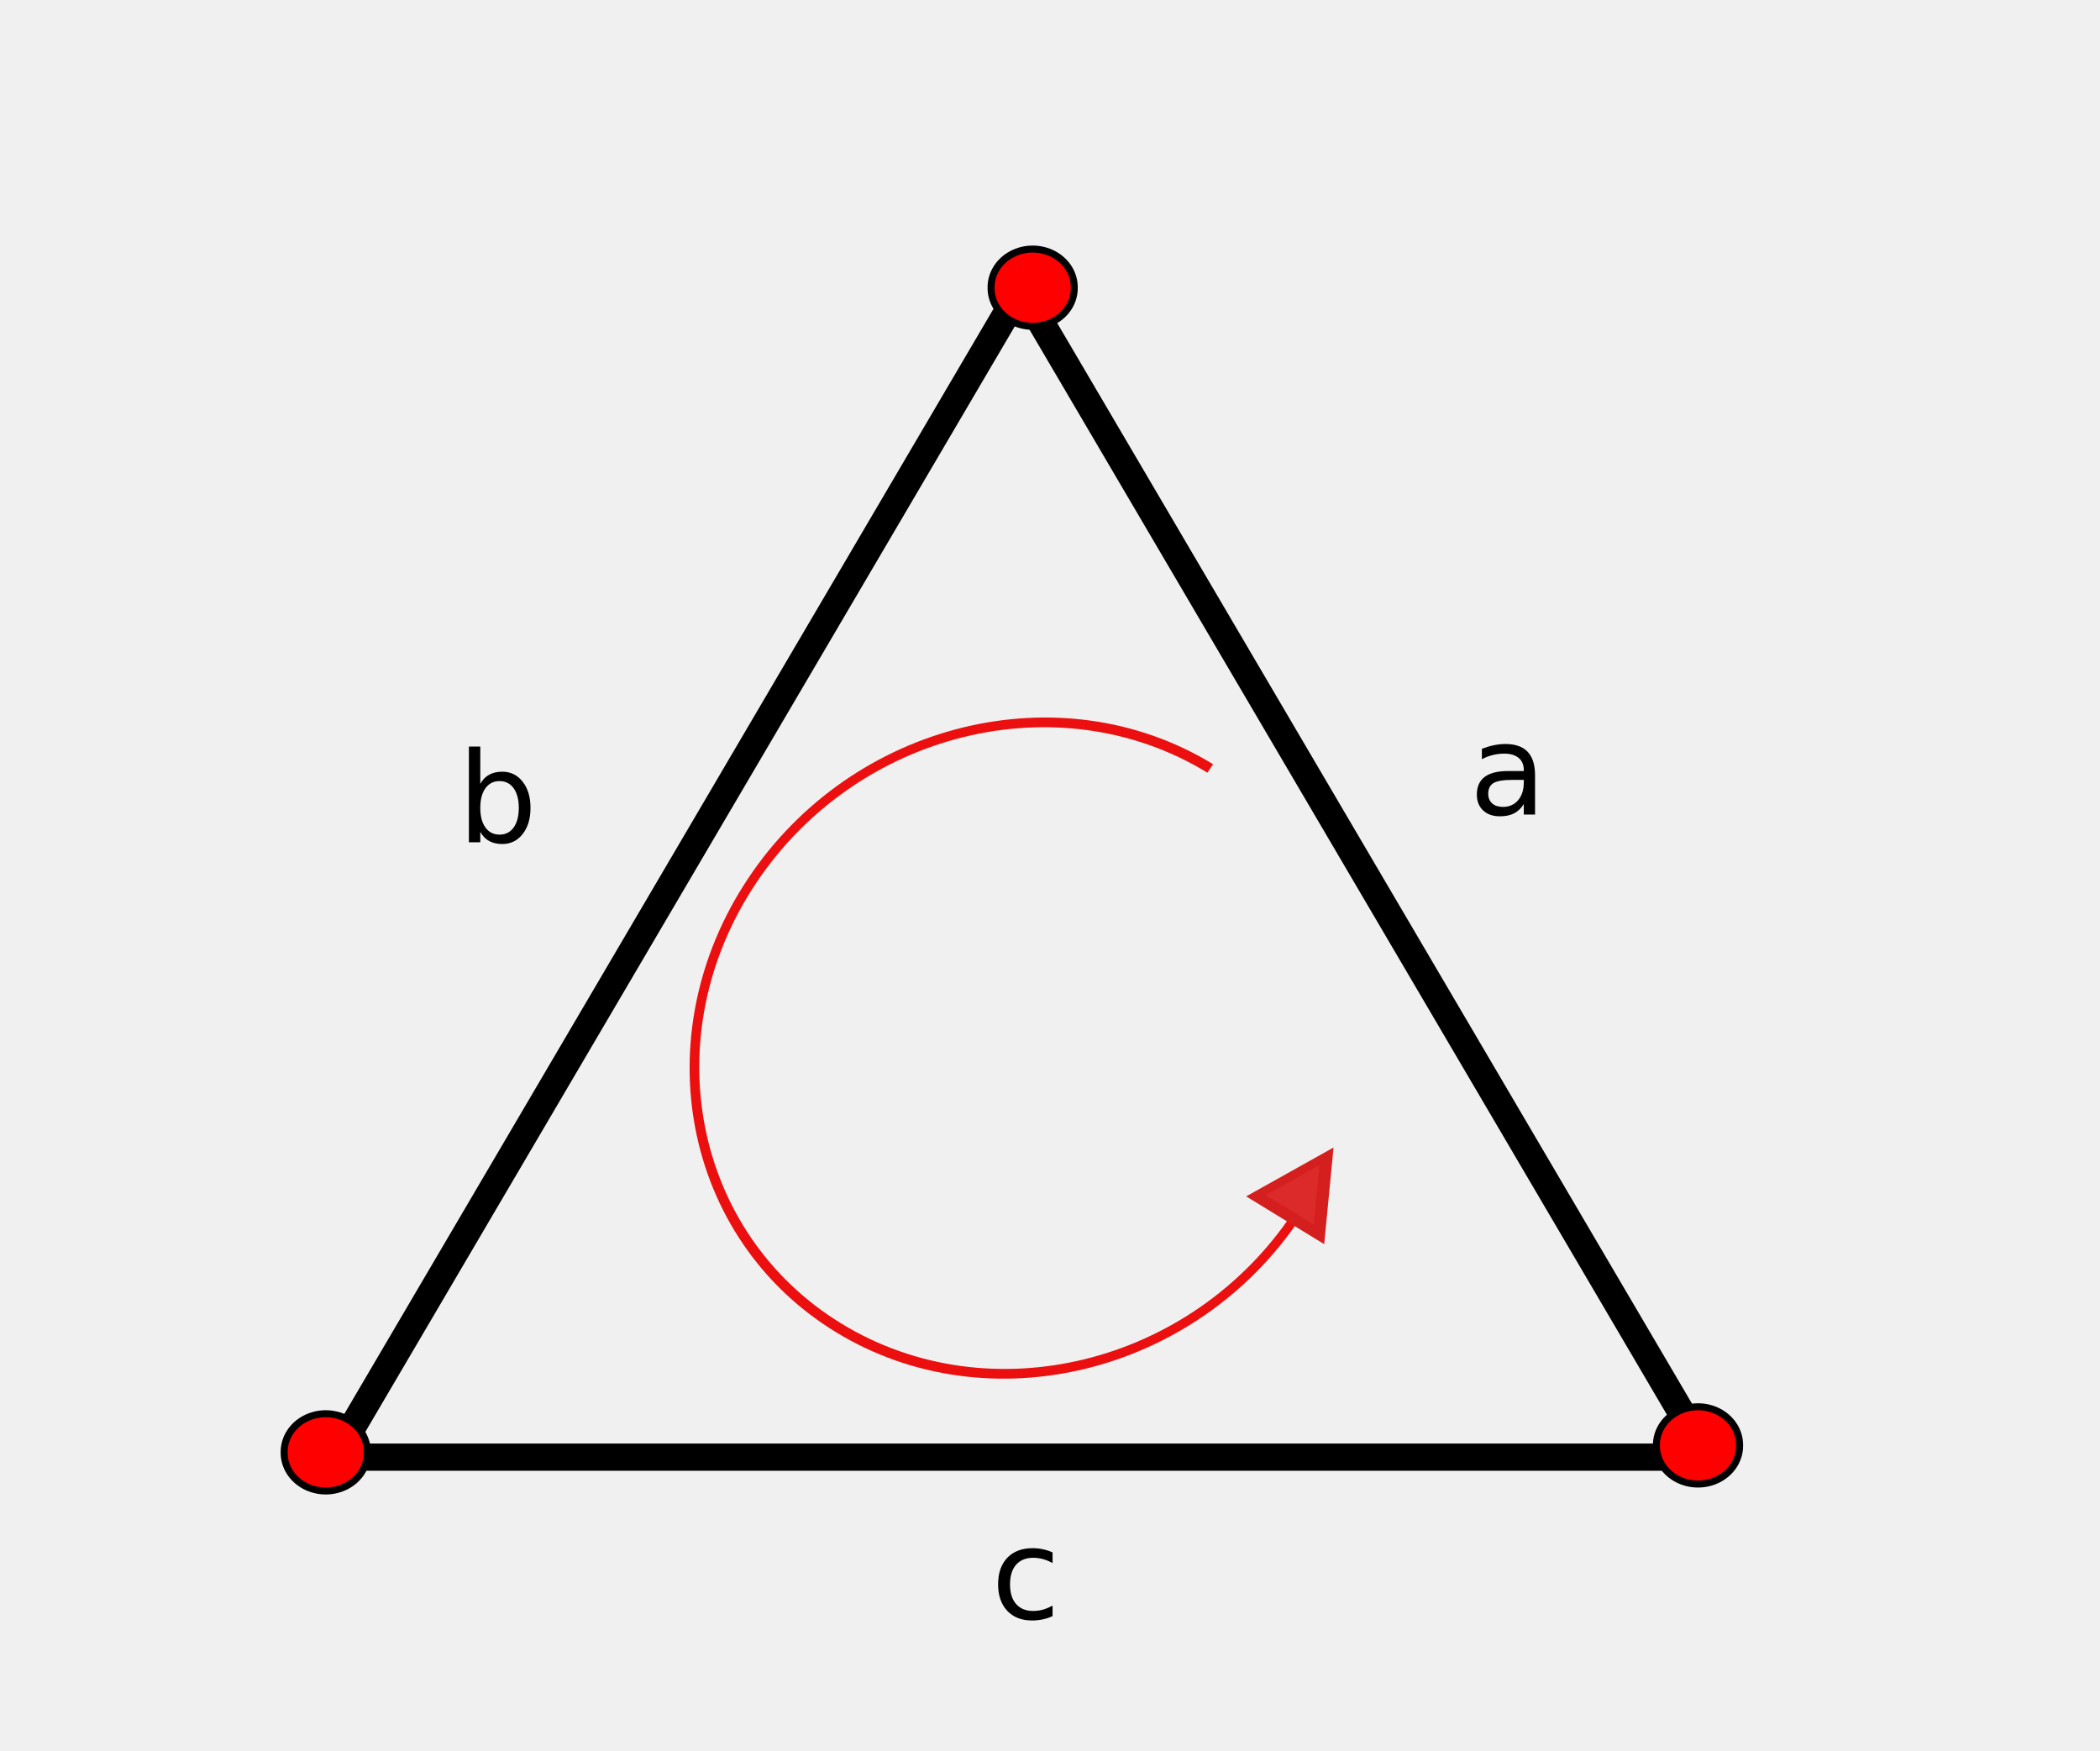
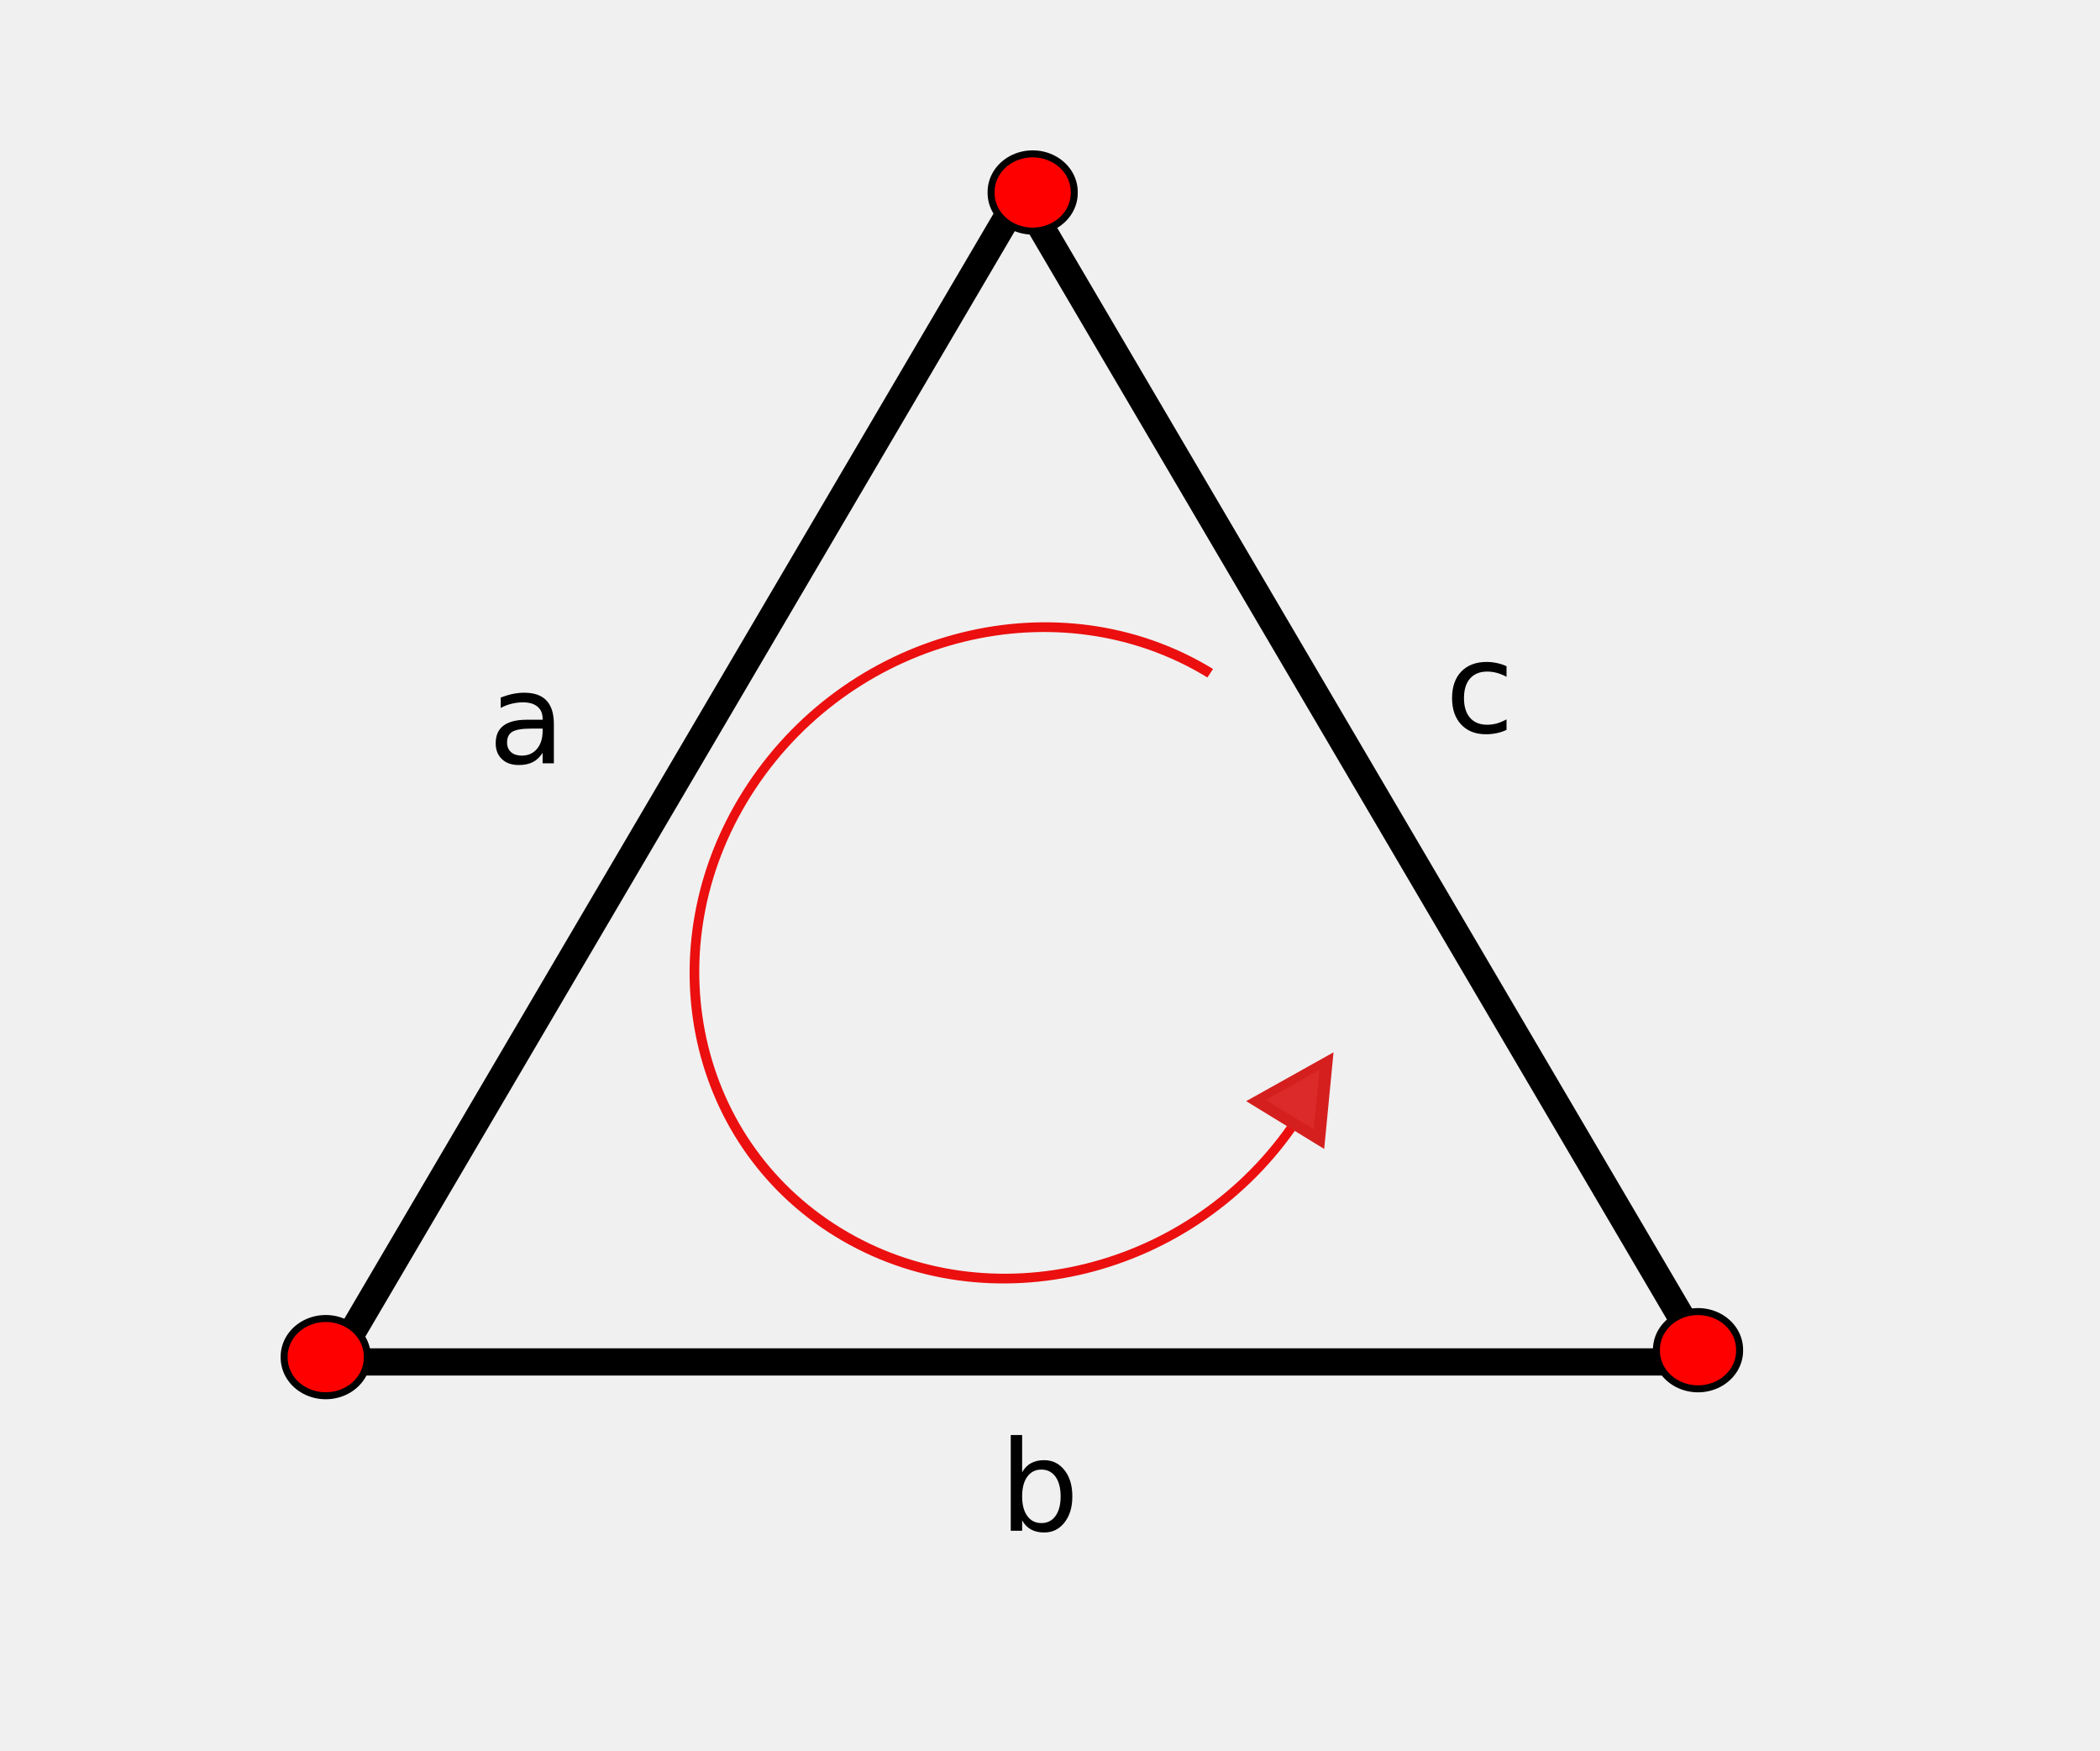
<svg xmlns="http://www.w3.org/2000/svg" version="1.1" width="300" height="250" id="svg2">
  <defs id="defs4">
    <marker refX="0" refY="0" orient="auto" id="EmptyTriangleInL" style="overflow:visible">
      <path d="m 5.77,0 -8.65,5 0,-10 8.65,5 z" transform="matrix(-0.8,0,0,-0.8,4.8,0)" id="path4222" style="fill:#ffffff;fill-rule:evenodd;stroke:#000000;stroke-width:1pt;marker-start:none" />
    </marker>
    <marker refX="0" refY="0" orient="auto" id="EmptyTriangleOutM" style="overflow:visible">
      <path d="m 5.77,0 -8.65,5 0,-10 8.65,5 z" transform="matrix(0.4,0,0,0.4,-1.8,0)" id="path4234" style="fill:#ffffff;fill-rule:evenodd;stroke:#000000;stroke-width:1pt;marker-start:none" />
    </marker>
    <marker refX="0" refY="0" orient="auto" id="Arrow1Mend" style="overflow:visible">
      <path d="M 0,0 5,-5 -12.5,0 5,5 0,0 z" transform="matrix(-0.4,0,0,-0.4,-4,0)" id="path4079" style="fill-rule:evenodd;stroke:#000000;stroke-width:1pt;marker-start:none" />
    </marker>
    <marker refX="0" refY="0" orient="auto" id="Arrow2Lstart" style="overflow:visible">
      <path d="M 8.719,4.034 -2.207,0.016 8.719,-4.002 c -1.745,2.372 -1.735,5.617 -6e-7,8.035 z" transform="matrix(1.1,0,0,1.1,1.1,0)" id="path4088" style="font-size:12px;fill-rule:evenodd;stroke-width:0.625;stroke-linejoin:round" />
    </marker>
    <marker refX="0" refY="0" orient="auto" id="Arrow1Lstart" style="overflow:visible">
      <path d="M 0,0 5,-5 -12.5,0 5,5 0,0 z" transform="matrix(0.8,0,0,0.8,10,0)" id="path4070" style="fill-rule:evenodd;stroke:#000000;stroke-width:1pt;marker-start:none" />
    </marker>
    <marker refX="0" refY="0" orient="auto" id="Arrow1Send" style="overflow:visible">
      <path d="M 0,0 5,-5 -12.5,0 5,5 0,0 z" transform="matrix(-0.2,0,0,-0.2,-1.2,0)" id="path4085" style="fill-rule:evenodd;stroke:#000000;stroke-width:1pt;marker-start:none" />
    </marker>
  </defs>
-   <g transform="translate(0,-802.3622)" id="layer1">
+   <g transform="translate(0,-815.9605)" id="layer1">
    <path d="m 47.816,1010.472 196.132,0 L 145.882,843.58 47.816,1010.472 z" id="path8314" style="fill:none;stroke:#000000;stroke-width:3.888" />
    <path d="m 53.465,179.703 a 5.941,5.446 0 1 1 -11.881,0 5.941,5.446 0 1 1 11.881,0 z" transform="translate(195.0495,829.0949)" id="path3096-7" style="fill:#ff0000;fill-rule:evenodd;stroke:#000000;stroke-width:1px;stroke-linecap:butt;stroke-linejoin:miter;stroke-opacity:1" />
    <path d="m 53.465,179.703 a 5.941,5.446 0 1 1 -11.881,0 5.941,5.446 0 1 1 11.881,0 z" transform="translate(-0.9900935,830.085)" id="path3096-2" style="fill:#ff0000;fill-rule:evenodd;stroke:#000000;stroke-width:1px;stroke-linecap:butt;stroke-linejoin:miter;stroke-opacity:1" />
    <path d="m 53.465,179.703 a 5.941,5.446 0 1 1 -11.881,0 5.941,5.446 0 1 1 11.881,0 z" transform="translate(100,663.7483)" id="path3096-3" style="fill:#ff0000;fill-rule:evenodd;stroke:#000000;stroke-width:1px;stroke-linecap:butt;stroke-linejoin:miter;stroke-opacity:1" />
-     <flowRoot transform="matrix(1,0,0,1.123468,150.495,646.6813)" id="flowRoot3138" xml:space="preserve" style="font-size:22px;font-style:normal;font-weight:normal;fill:#ff0000;fill-opacity:1;stroke:none;font-family:Bitstream Vera Sans">
+     <flowRoot transform="matrix(1,0,0,1.123468,19.74191,832.8738)" id="flowRoot3138" xml:space="preserve" style="font-size:22px;font-style:normal;font-weight:normal;fill:#ff0000;fill-opacity:1;stroke:none;font-family:Bitstream Vera Sans">
      <flowRegion id="flowRegion3140">
        <rect width="23.762" height="36.634" x="9.901" y="160.396" id="rect3142" style="font-size:22px;fill:#ff0000" />
      </flowRegion>
      <flowPara id="flowPara3144">1</flowPara>
    </flowRoot>
-     <flowRoot transform="translate(13.59492,851.3138)" id="flowRoot3138-4" xml:space="preserve" style="font-size:22px;font-style:normal;font-weight:normal;fill:#ff0000;fill-opacity:1;stroke:none;font-family:Bitstream Vera Sans">
+     <flowRoot transform="translate(226.984,854.4519)" id="flowRoot3138-4" xml:space="preserve" style="font-size:22px;font-style:normal;font-weight:normal;fill:#ff0000;fill-opacity:1;stroke:none;font-family:Bitstream Vera Sans">
      <flowRegion id="flowRegion3140-6">
        <rect width="23.762" height="36.634" x="9.901" y="160.396" id="rect3142-7" style="font-size:22px;fill:#ff0000" />
      </flowRegion>
      <flowPara id="flowPara3144-6">2</flowPara>
    </flowRoot>
-     <flowRoot transform="translate(244.288,846.3633)" id="flowRoot3138-5" xml:space="preserve" style="font-size:22px;font-style:normal;font-weight:normal;fill:#ff0000;fill-opacity:1;stroke:none;font-family:Bitstream Vera Sans">
+     <flowRoot transform="translate(154.3298,661.2169)" id="flowRoot3138-5" xml:space="preserve" style="font-size:22px;font-style:normal;font-weight:normal;fill:#ff0000;fill-opacity:1;stroke:none;font-family:Bitstream Vera Sans">
      <flowRegion id="flowRegion3140-9">
        <rect width="23.762" height="36.634" x="9.901" y="160.396" id="rect3142-78" style="font-size:22px;fill:#ff0000" />
      </flowRegion>
      <flowPara id="flowPara3144-5">3</flowPara>
    </flowRoot>
    <g transform="matrix(0.05978435,0.4056645,0.6121041,-0.1538174,-414.8336,914.6188)" id="g6239" style="fill-rule:nonzero">
      <path d="m 505.26,931.951 c 44.353,-28.668 43.931,-77.252 -0.803,-108.48 -44.734,-31.228 -116.993,-33.381 -161.346,-4.714 -44.353,28.668 -43.931,77.252 0.803,108.48 l 2.399,-1.551 c -43.545,-30.398 -43.884,-77.531 -0.894,-105.318 42.99,-27.787 113.094,-25.745 156.639,4.653 43.545,30.398 43.884,77.531 0.894,105.318 l 2.308,1.611 z" id="path3285" style="font-size:medium;font-style:normal;font-variant:normal;font-weight:normal;font-stretch:normal;text-indent:0;text-align:start;text-decoration:none;line-height:normal;letter-spacing:normal;word-spacing:normal;text-transform:none;direction:ltr;block-progression:tb;writing-mode:lr-tb;text-anchor:start;color:#000000;fill:#eb0f0f;fill-opacity:1;fill-rule:nonzero;stroke:none;stroke-width:3.878;marker:none;visibility:visible;display:inline;overflow:visible;enable-background:accumulate;font-family:Andale Mono;-inkscape-font-specification:Andale Mono" />
      <path d="m 486.716,939.771 7.374,-17.191 18.483,12.903 -25.857,4.288 z" id="path6245" style="fill:#dc2929;fill-opacity:1;fill-rule:nonzero;stroke:#d51f1f;stroke-width:2.185pt;stroke-opacity:1;marker-start:none" />
    </g>
    <text x="179.208" y="209.901" transform="translate(0,752.3622)" id="text6925" xml:space="preserve" style="font-size:18px;font-style:normal;font-weight:normal;fill:#000000;fill-opacity:1;stroke:none;font-family:Bitstream Vera Sans">
      <tspan x="179.208" y="209.901" id="tspan6927" />
    </text>
-     <text x="209.901" y="918.699" id="text8360" xml:space="preserve" style="font-size:18px;font-style:normal;font-weight:normal;fill:#000000;fill-opacity:1;stroke:none;font-family:Bitstream Vera Sans">
-       <tspan x="209.901" y="918.699" id="tspan8362">a</tspan>
+     <text x="69.734" y="924.975" id="text8360" xml:space="preserve" style="font-size:18px;font-style:normal;font-weight:normal;fill:#000000;fill-opacity:1;stroke:none;font-family:Bitstream Vera Sans">
+       <tspan x="69.734" y="924.975" id="tspan8362">a</tspan>
    </text>
-     <text x="65.347" y="922.659" id="text8364" xml:space="preserve" style="font-size:18px;font-style:normal;font-weight:normal;fill:#000000;fill-opacity:1;stroke:none;font-family:Bitstream Vera Sans">
-       <tspan x="65.347" y="922.659" id="tspan8366">b</tspan>
+     <text x="142.752" y="1034.584" id="text8364" xml:space="preserve" style="font-size:18px;font-style:normal;font-weight:normal;fill:#000000;fill-opacity:1;stroke:none;font-family:Bitstream Vera Sans">
+       <tspan x="142.752" y="1034.584" id="tspan8366">b</tspan>
    </text>
-     <text x="141.584" y="1033.55" id="text8368" xml:space="preserve" style="font-size:18px;font-style:normal;font-weight:normal;fill:#000000;fill-opacity:1;stroke:none;font-family:Bitstream Vera Sans">
-       <tspan x="141.584" y="1033.55" id="tspan8370">c</tspan>
+     <text x="206.438" y="920.58" id="text8368" xml:space="preserve" style="font-size:18px;font-style:normal;font-weight:normal;fill:#000000;fill-opacity:1;stroke:none;font-family:Bitstream Vera Sans">
+       <tspan x="206.438" y="920.58" id="tspan8370">c</tspan>
    </text>
  </g>
</svg>
